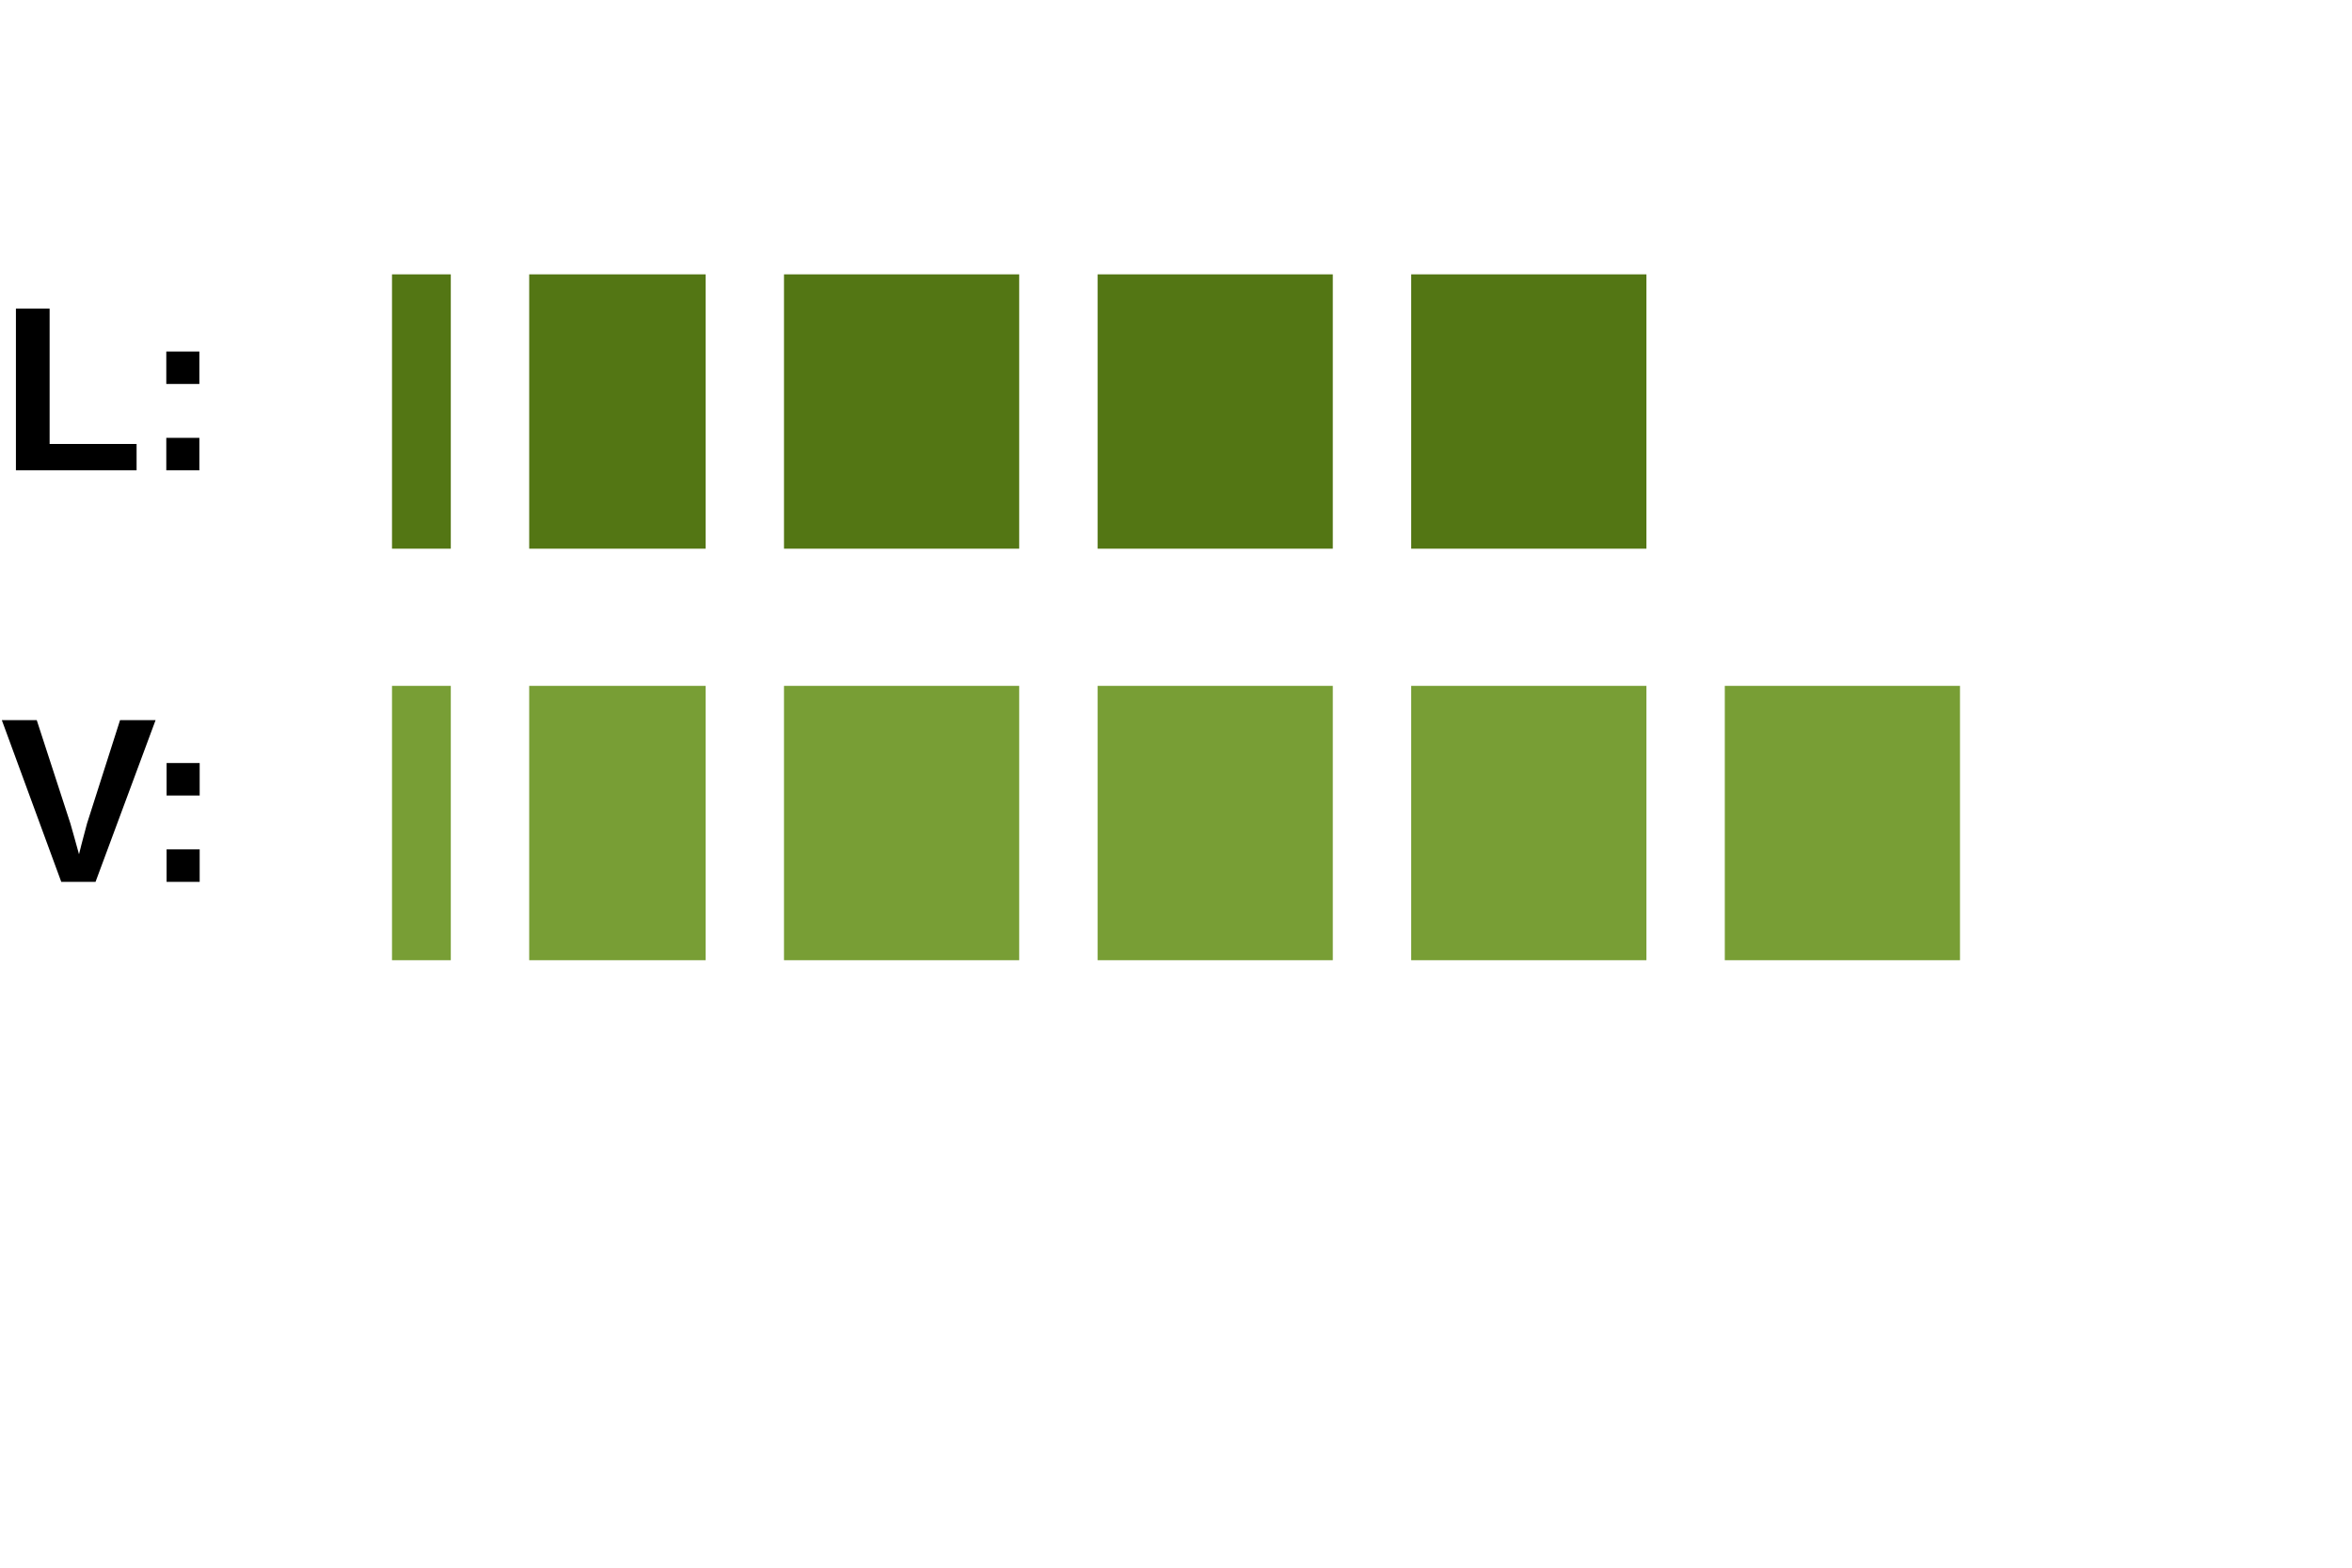
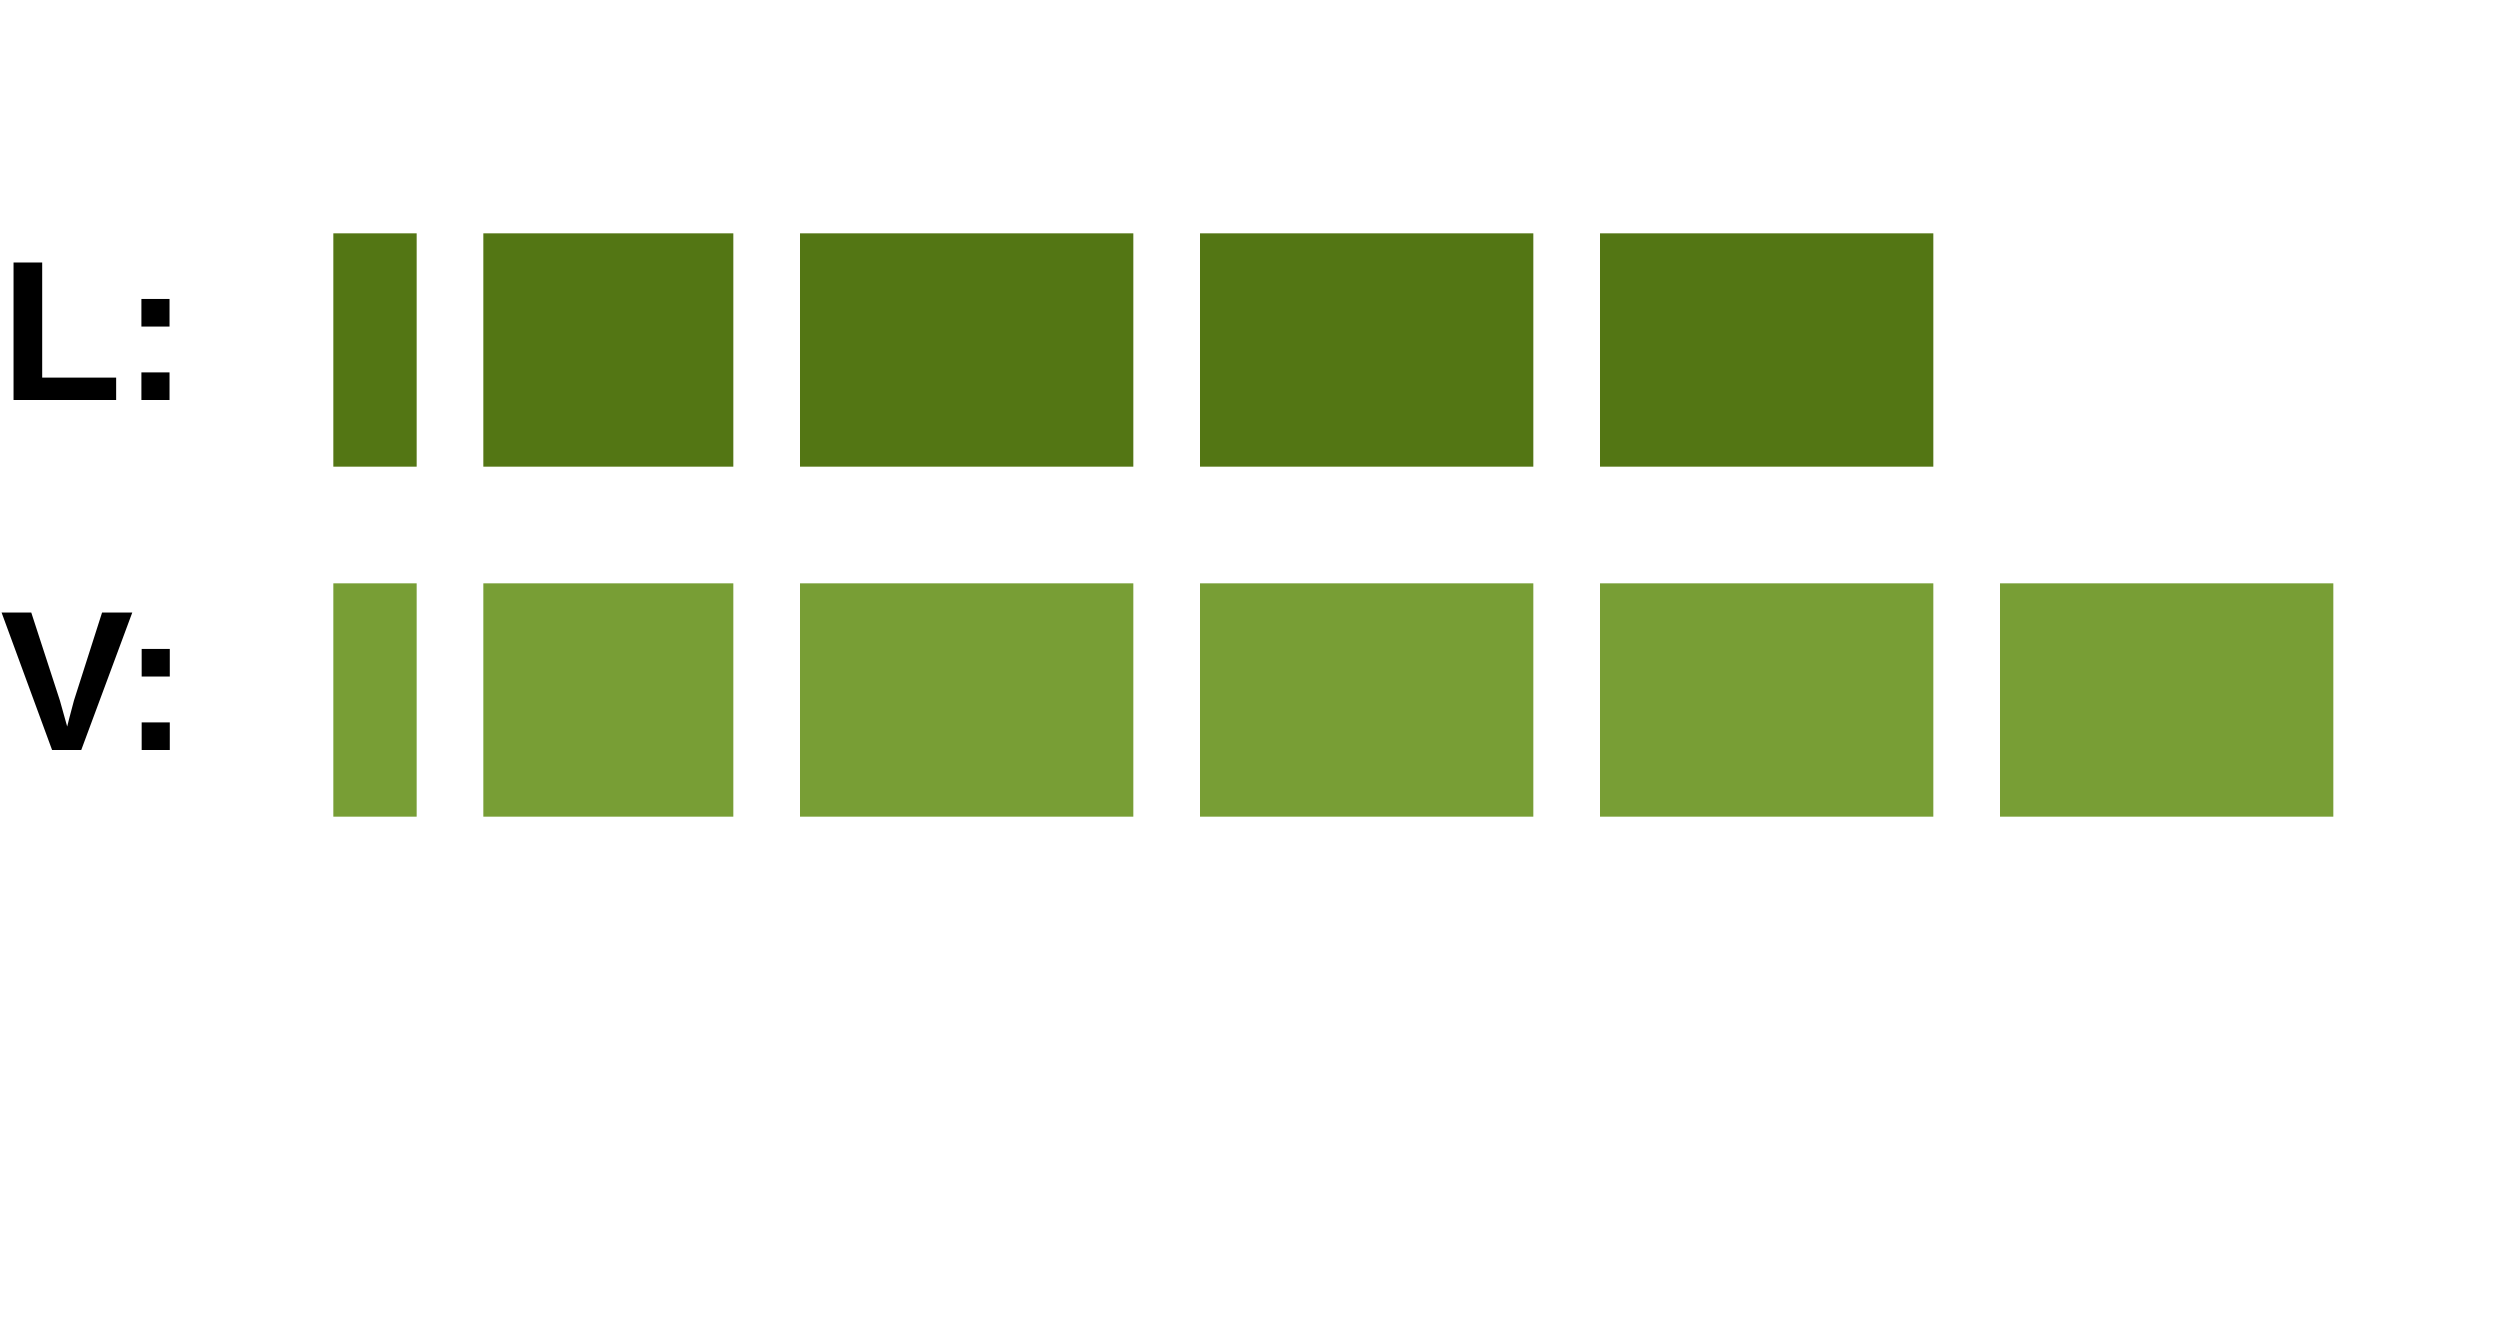
- <svg xmlns="http://www.w3.org/2000/svg" width="60px" height="40px" class="frequency-chart">
+ <svg xmlns="http://www.w3.org/2000/svg" width="75px" height="40px" class="frequency-chart">
  <style>
           .frequency-chart {
           position: relative;
           }
           .frequency-bar-1 {
           fill: #537614;
           }
           .frequency-bar-2 {
           fill: #789E35;
           }
           .frequency-bar-3 {
           fill: #A2C563;
           }
           .frequency-bar-4 {
           fill: #137177;
           }
           .frequency-text {
           font-family: Arial, sans-serif;
           font-size: 0.5em;
           font-weight: bold;
           }
          </style>
  <g>
    <text x="0" y="12" class="frequency-text">L: </text>
-     <rect class="frequency-bar-1" width="1.5px" height="7" y="7" x="10" />
-     <rect class="frequency-bar-1" width="4.5px" height="7" y="7" x="13.5" />
-     <rect class="frequency-bar-1" width="6px" height="7" y="7" x="20" />
-     <rect class="frequency-bar-1" width="6px" height="7" y="7" x="28" />
-     <rect class="frequency-bar-1" width="6px" height="7" y="7" x="36" />
+     <rect class="frequency-bar-1" width="2.5px" height="7" y="7" x="10" />
+     <rect class="frequency-bar-1" width="7.5px" height="7" y="7" x="14.5" />
+     <rect class="frequency-bar-1" width="10px" height="7" y="7" x="24" />
+     <rect class="frequency-bar-1" width="10px" height="7" y="7" x="36" />
+     <rect class="frequency-bar-1" width="10px" height="7" y="7" x="48" />
    <text x="0" y="22.5" class="frequency-text">V: </text>
-     <rect class="frequency-bar-2" width="1.5px" height="7" y="17.5" x="10" />
-     <rect class="frequency-bar-2" width="4.5px" height="7" y="17.5" x="13.5" />
-     <rect class="frequency-bar-2" width="6px" height="7" y="17.5" x="20" />
-     <rect class="frequency-bar-2" width="6px" height="7" y="17.5" x="28" />
-     <rect class="frequency-bar-2" width="6px" height="7" y="17.5" x="36" />
-     <rect class="frequency-bar-2" width="6px" height="7" y="17.5" x="44" />
+     <rect class="frequency-bar-2" width="2.5px" height="7" y="17.5" x="10" />
+     <rect class="frequency-bar-2" width="7.5px" height="7" y="17.5" x="14.5" />
+     <rect class="frequency-bar-2" width="10px" height="7" y="17.5" x="24" />
+     <rect class="frequency-bar-2" width="10px" height="7" y="17.5" x="36" />
+     <rect class="frequency-bar-2" width="10px" height="7" y="17.5" x="48" />
+     <rect class="frequency-bar-2" width="10px" height="7" y="17.5" x="60" />
  </g>
</svg>
